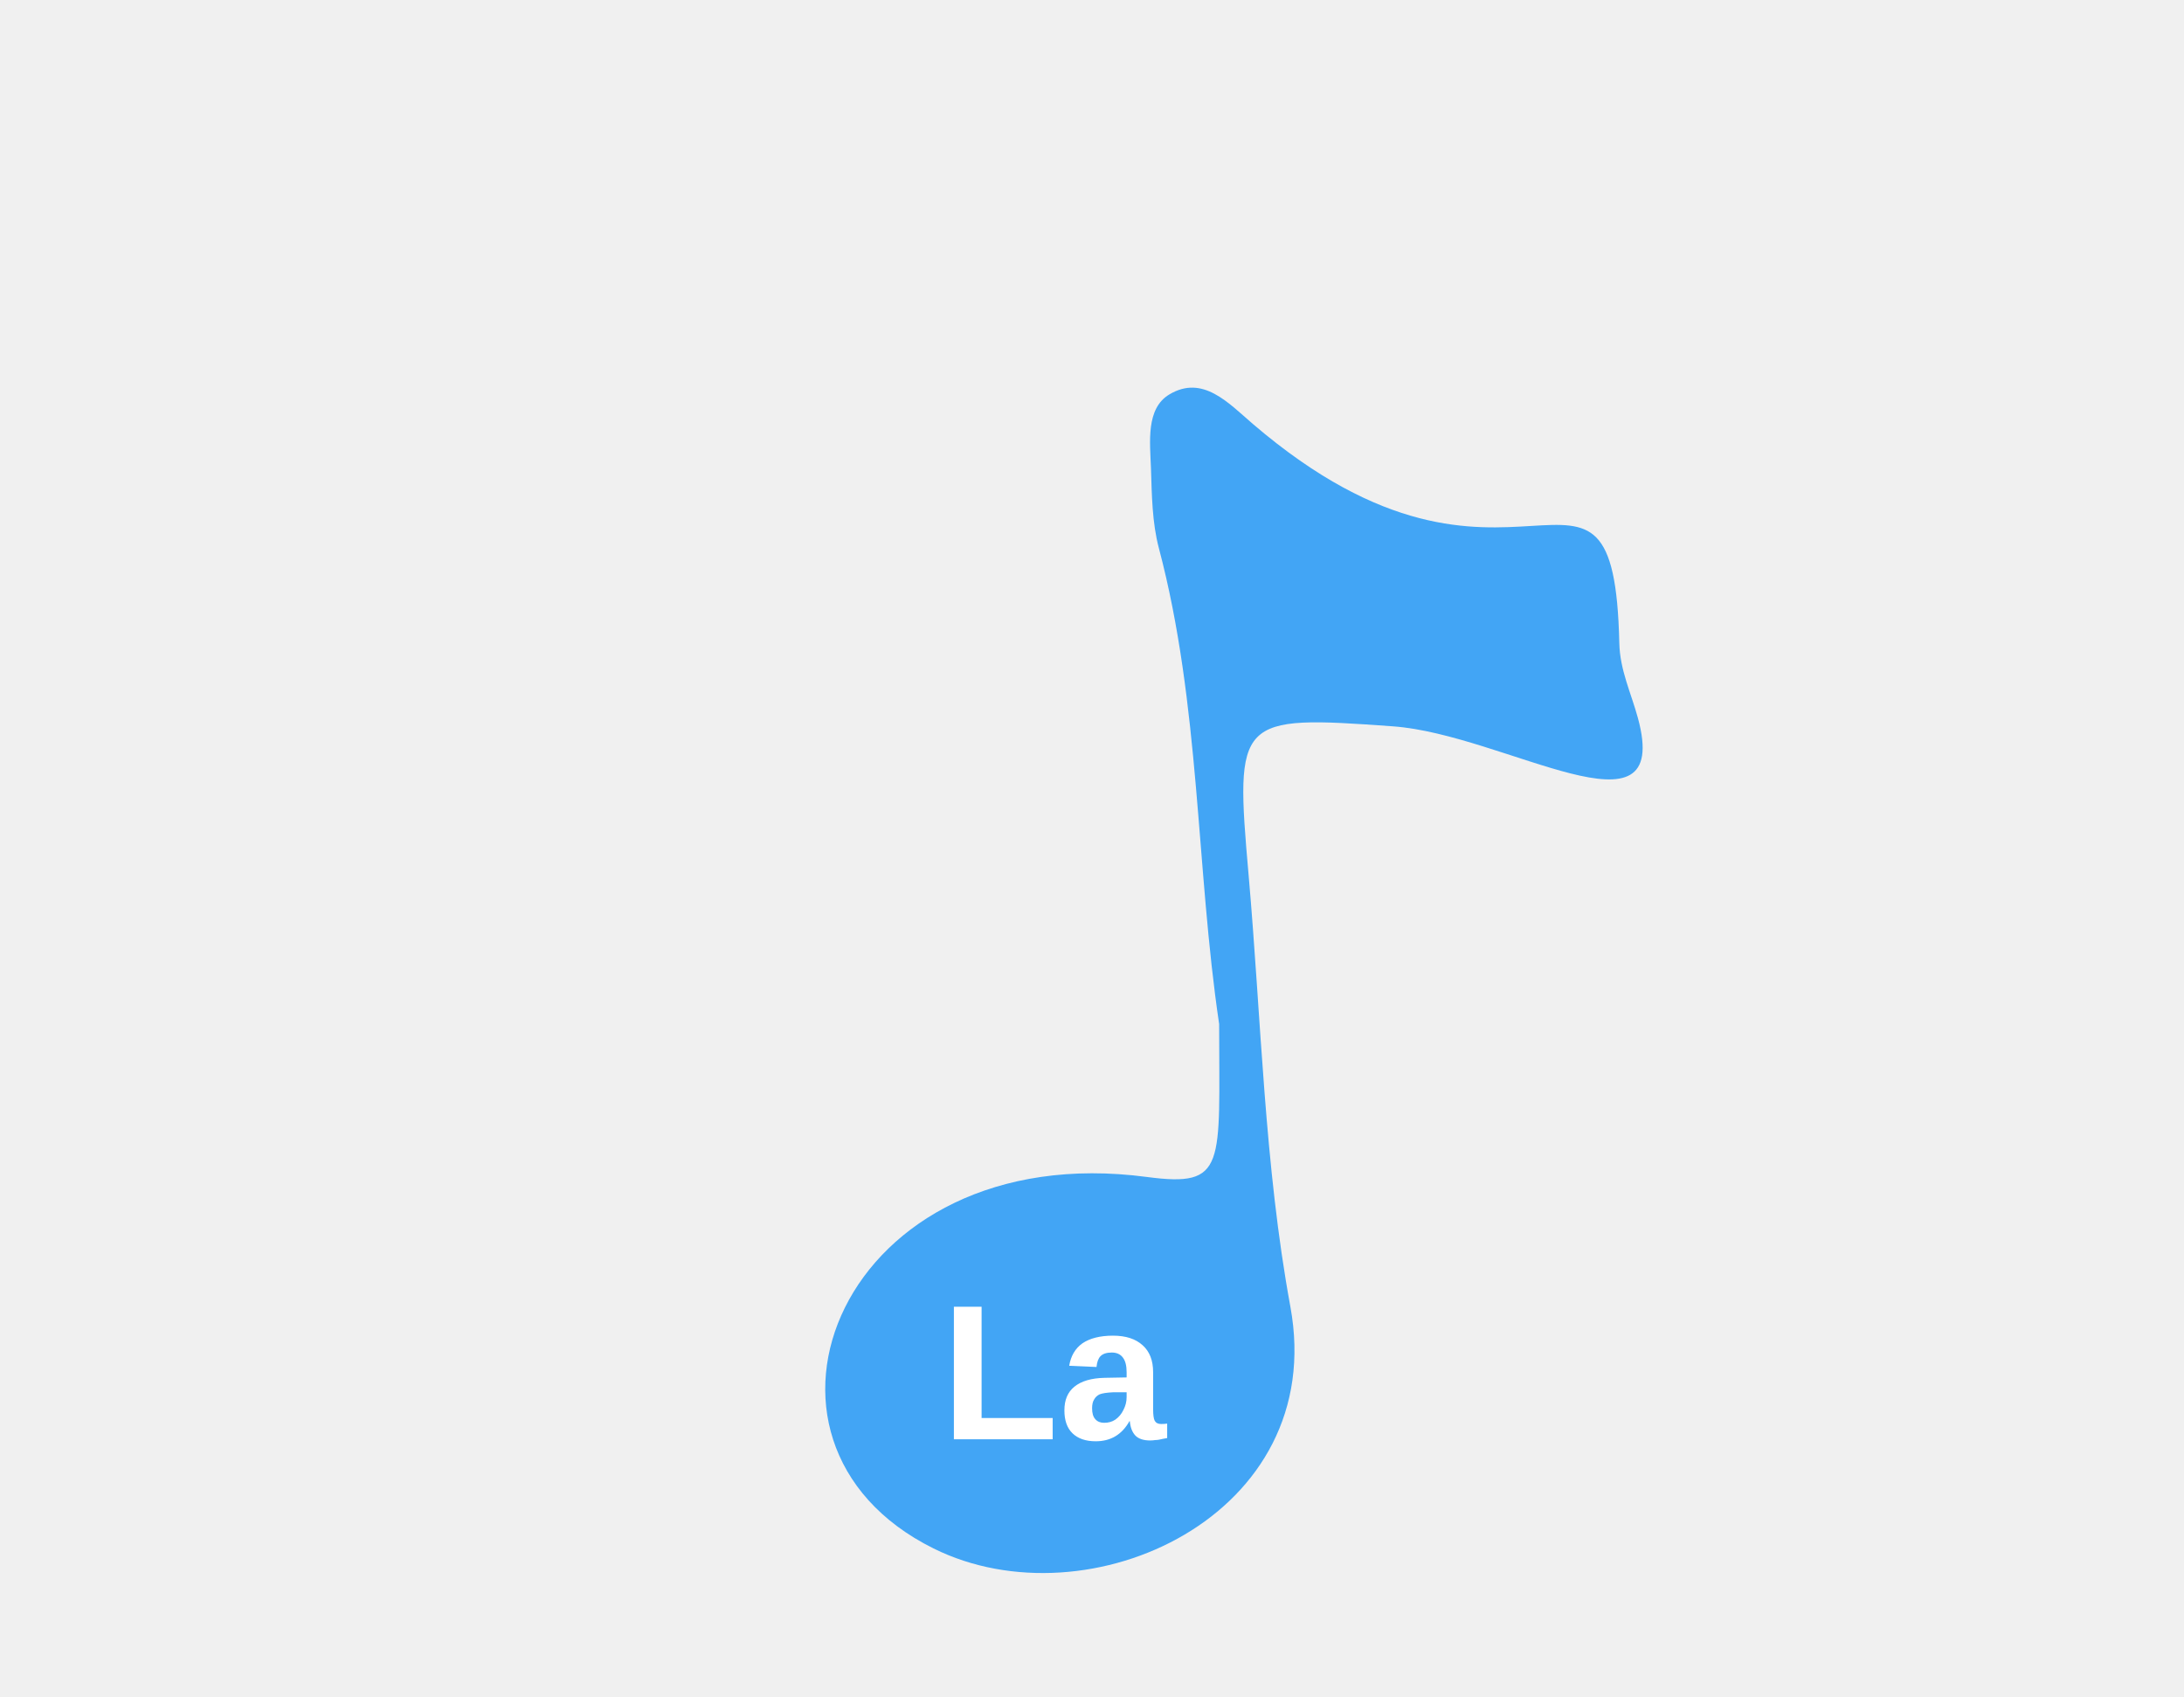
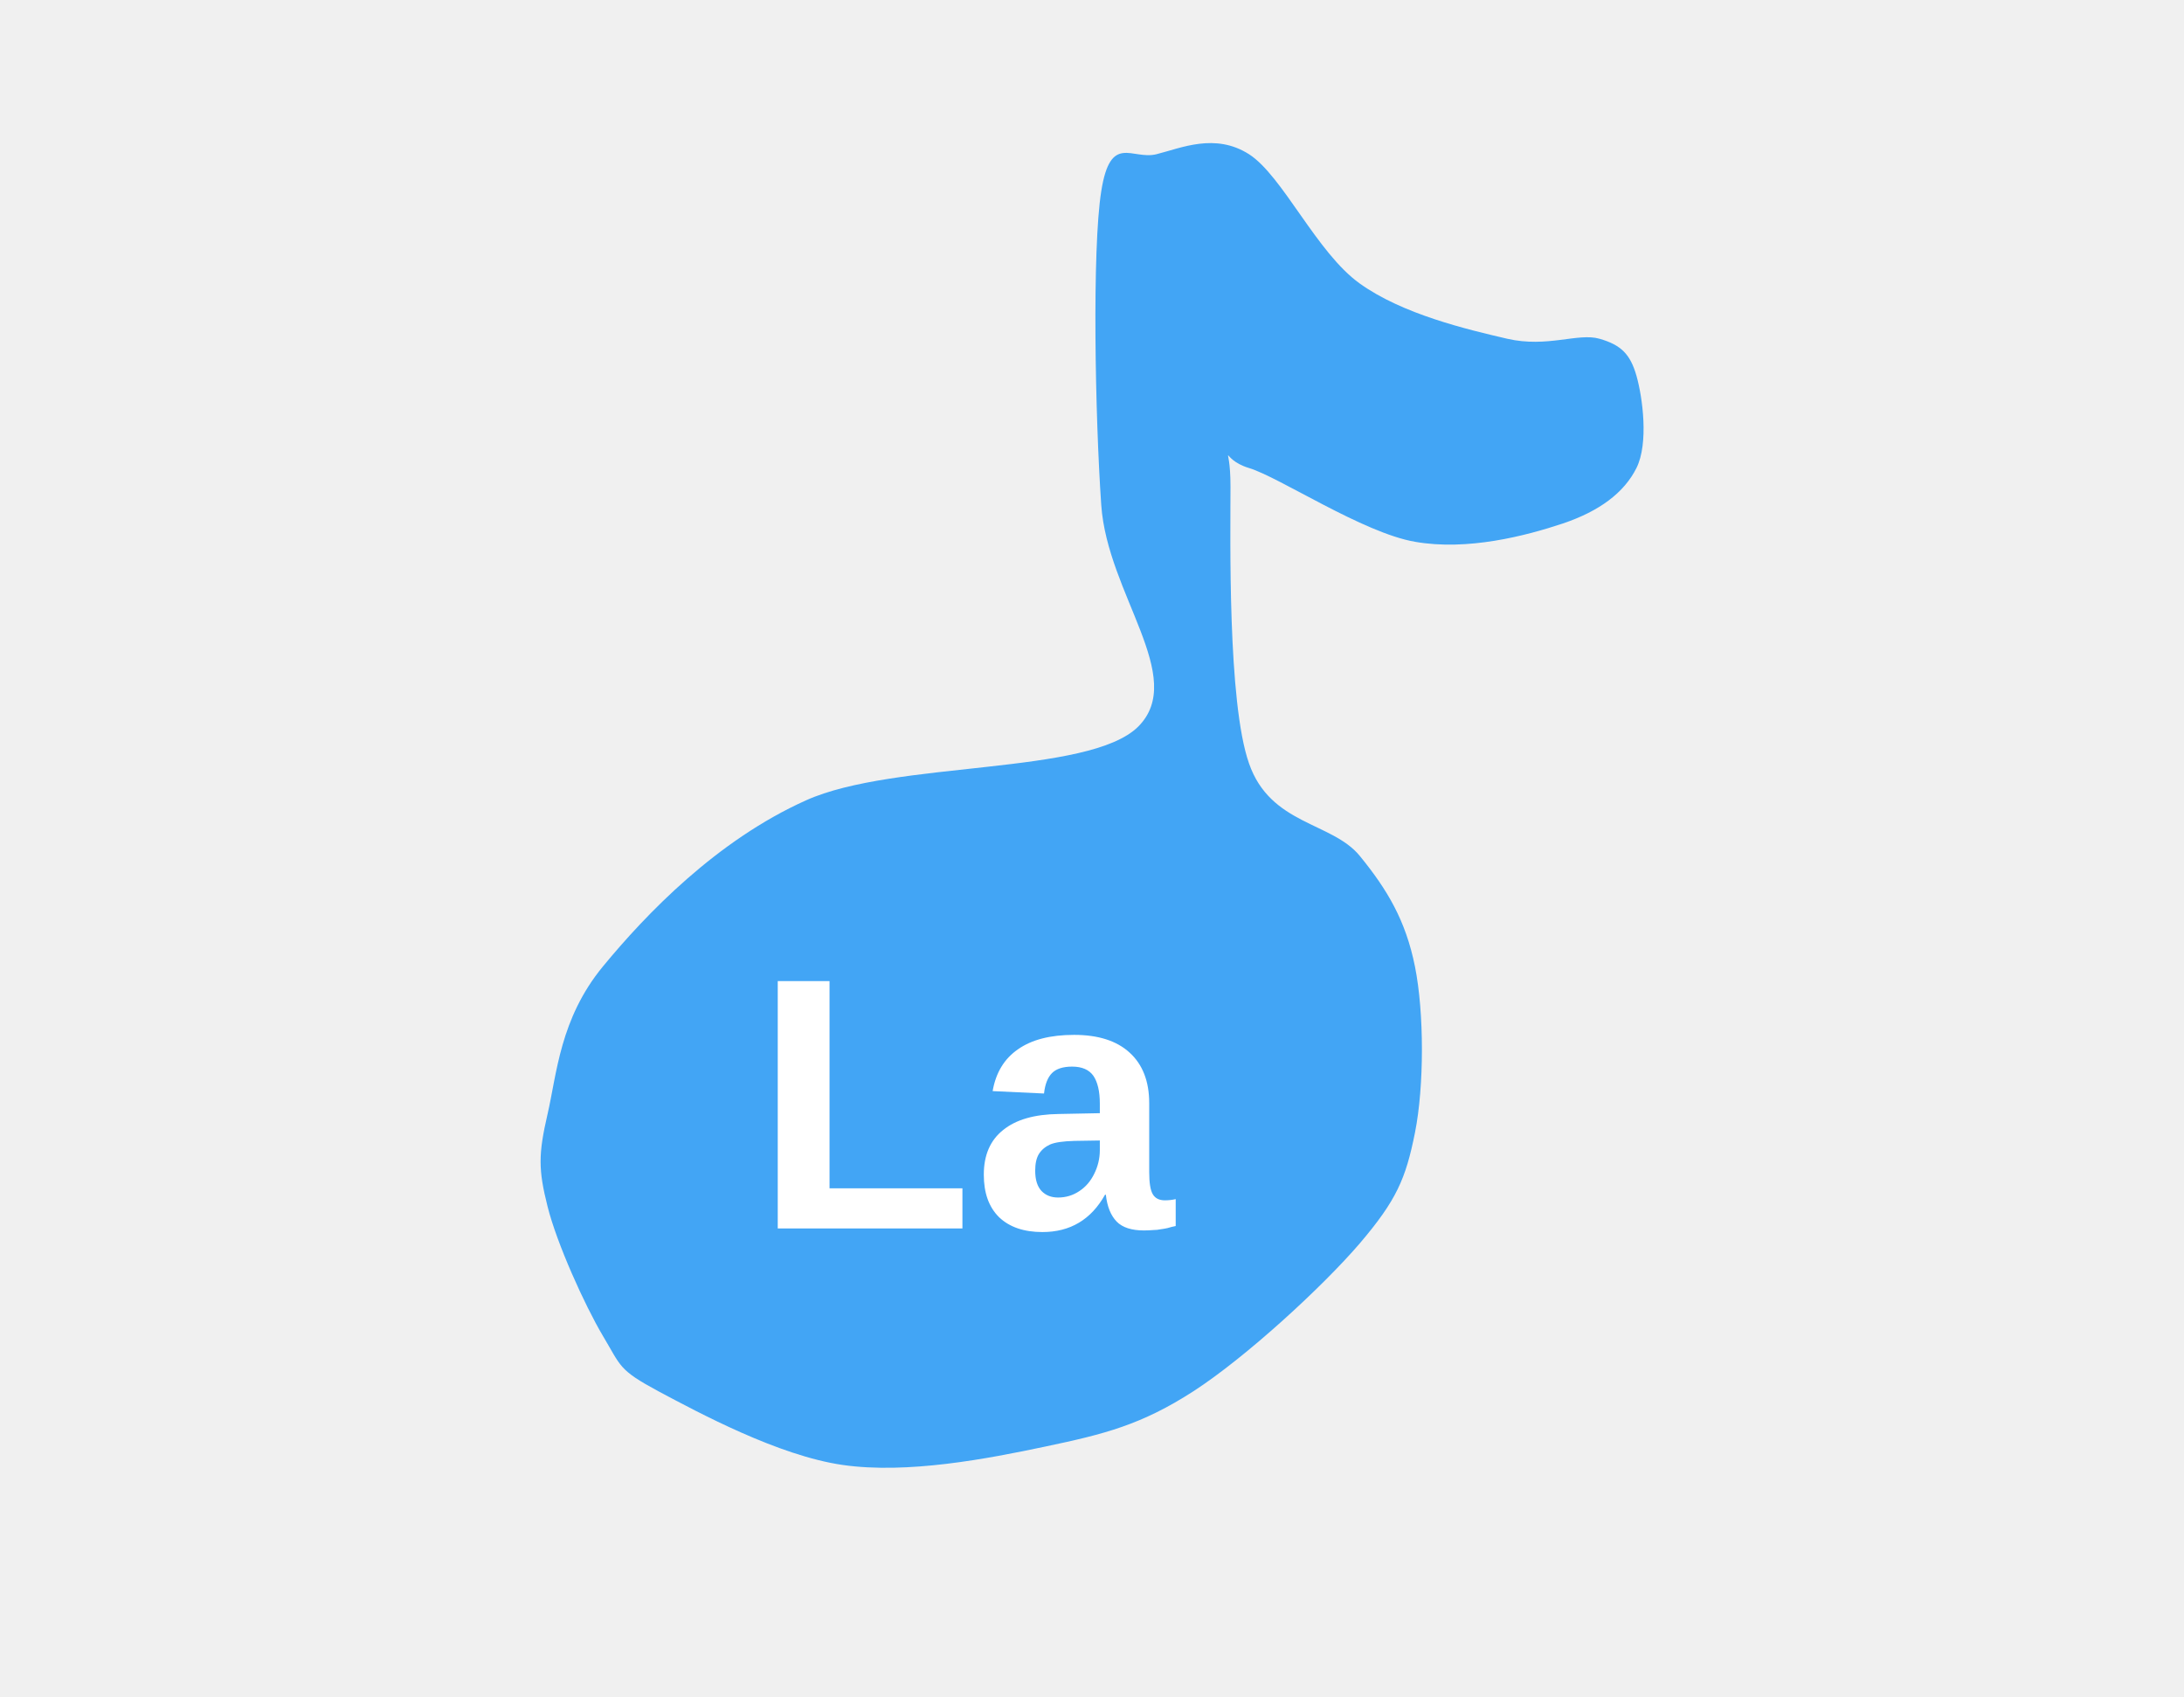
<svg xmlns="http://www.w3.org/2000/svg" width="85" height="66" viewBox="0 0 85 66">
-   <path transform="translate(17 3) scale(.95)" d="M 49.207 26.25 C 48.93 25.23 48.469 24.285 48.445 23.184 C 48.219 13.211 44.105 23.344 33.434 14.207 C 32.438 13.355 31.383 12.176 30.012 12.996 C 29.043 13.574 29.219 14.945 29.258 16.023 C 29.293 17.117 29.305 18.246 29.582 19.293 C 31.281 25.715 31.098 32.355 32.051 38.785 C 32.051 44.598 32.371 45.48 29.094 45.047 C 16.57 43.383 11.539 55.895 20.352 60.262 C 26.703 63.414 36.543 58.902 34.969 50.359 C 33.902 44.559 33.777 38.586 33.258 32.684 C 32.691 26.223 32.785 26.129 39.168 26.59 C 43.766 26.918 50.645 31.523 49.207 26.25 Z" fill="#42a5f5" />
-   <text x="41" y="56" text-anchor="middle" font-family="Arial,sans-serif" font-size="7.5" font-weight="bold" fill="#fff">La</text>
+   <path d="M 62.25 13.18 C 61.42 12.94, 60.22 13.54, 58.66 13.18 C 57.11 12.82, 54.59 12.23, 52.92 11.03 C 51.24 9.83, 49.92 6.84, 48.61 6.00 C 47.29 5.16, 45.97 5.76, 45.01 6.00 C 44.06 6.24, 43.22 5.16, 42.86 7.44 C 42.50 9.71, 42.62 16.18, 42.86 19.65 C 43.10 23.12, 46.21 26.35, 44.30 28.27 C 42.38 30.18, 34.84 29.58, 31.37 31.14 C 27.89 32.70, 25.14 35.57, 23.46 37.61 C 21.79 39.64, 21.67 41.80, 21.31 43.35 C 20.95 44.91, 20.95 45.51, 21.31 46.94 C 21.67 48.38, 22.75 50.77, 23.46 51.97 C 24.18 53.17, 24.06 53.29, 25.62 54.13 C 27.18 54.96, 30.29 56.64, 32.80 57.00 C 35.32 57.36, 38.43 56.76, 40.70 56.28 C 42.98 55.80, 44.42 55.44, 46.45 54.13 C 48.49 52.81, 51.48 50.06, 52.92 48.38 C 54.35 46.70, 54.71 45.87, 55.07 44.07 C 55.43 42.27, 55.43 39.40, 55.07 37.61 C 54.71 35.81, 53.99 34.61, 52.92 33.30 C 51.84 31.98, 49.44 32.10, 48.61 29.70 C 47.77 27.31, 47.89 20.85, 47.89 18.93 C 47.89 17.01, 47.41 17.85, 48.61 18.21 C 49.80 18.57, 53.04 20.73, 55.07 21.08 C 57.11 21.44, 59.38 20.85, 60.82 20.37 C 62.25 19.89, 63.21 19.17, 63.69 18.21 C 64.17 17.25, 63.93 15.46, 63.69 14.62 C 63.45 13.78, 63.09 13.42, 62.25 13.18 Z" fill="#42a5f5" />
+   <text x="37.5" y="47.8" text-anchor="middle" font-family="Arial, sans-serif" font-size="14" font-weight="bold" fill="#fff">La</text>
</svg>
